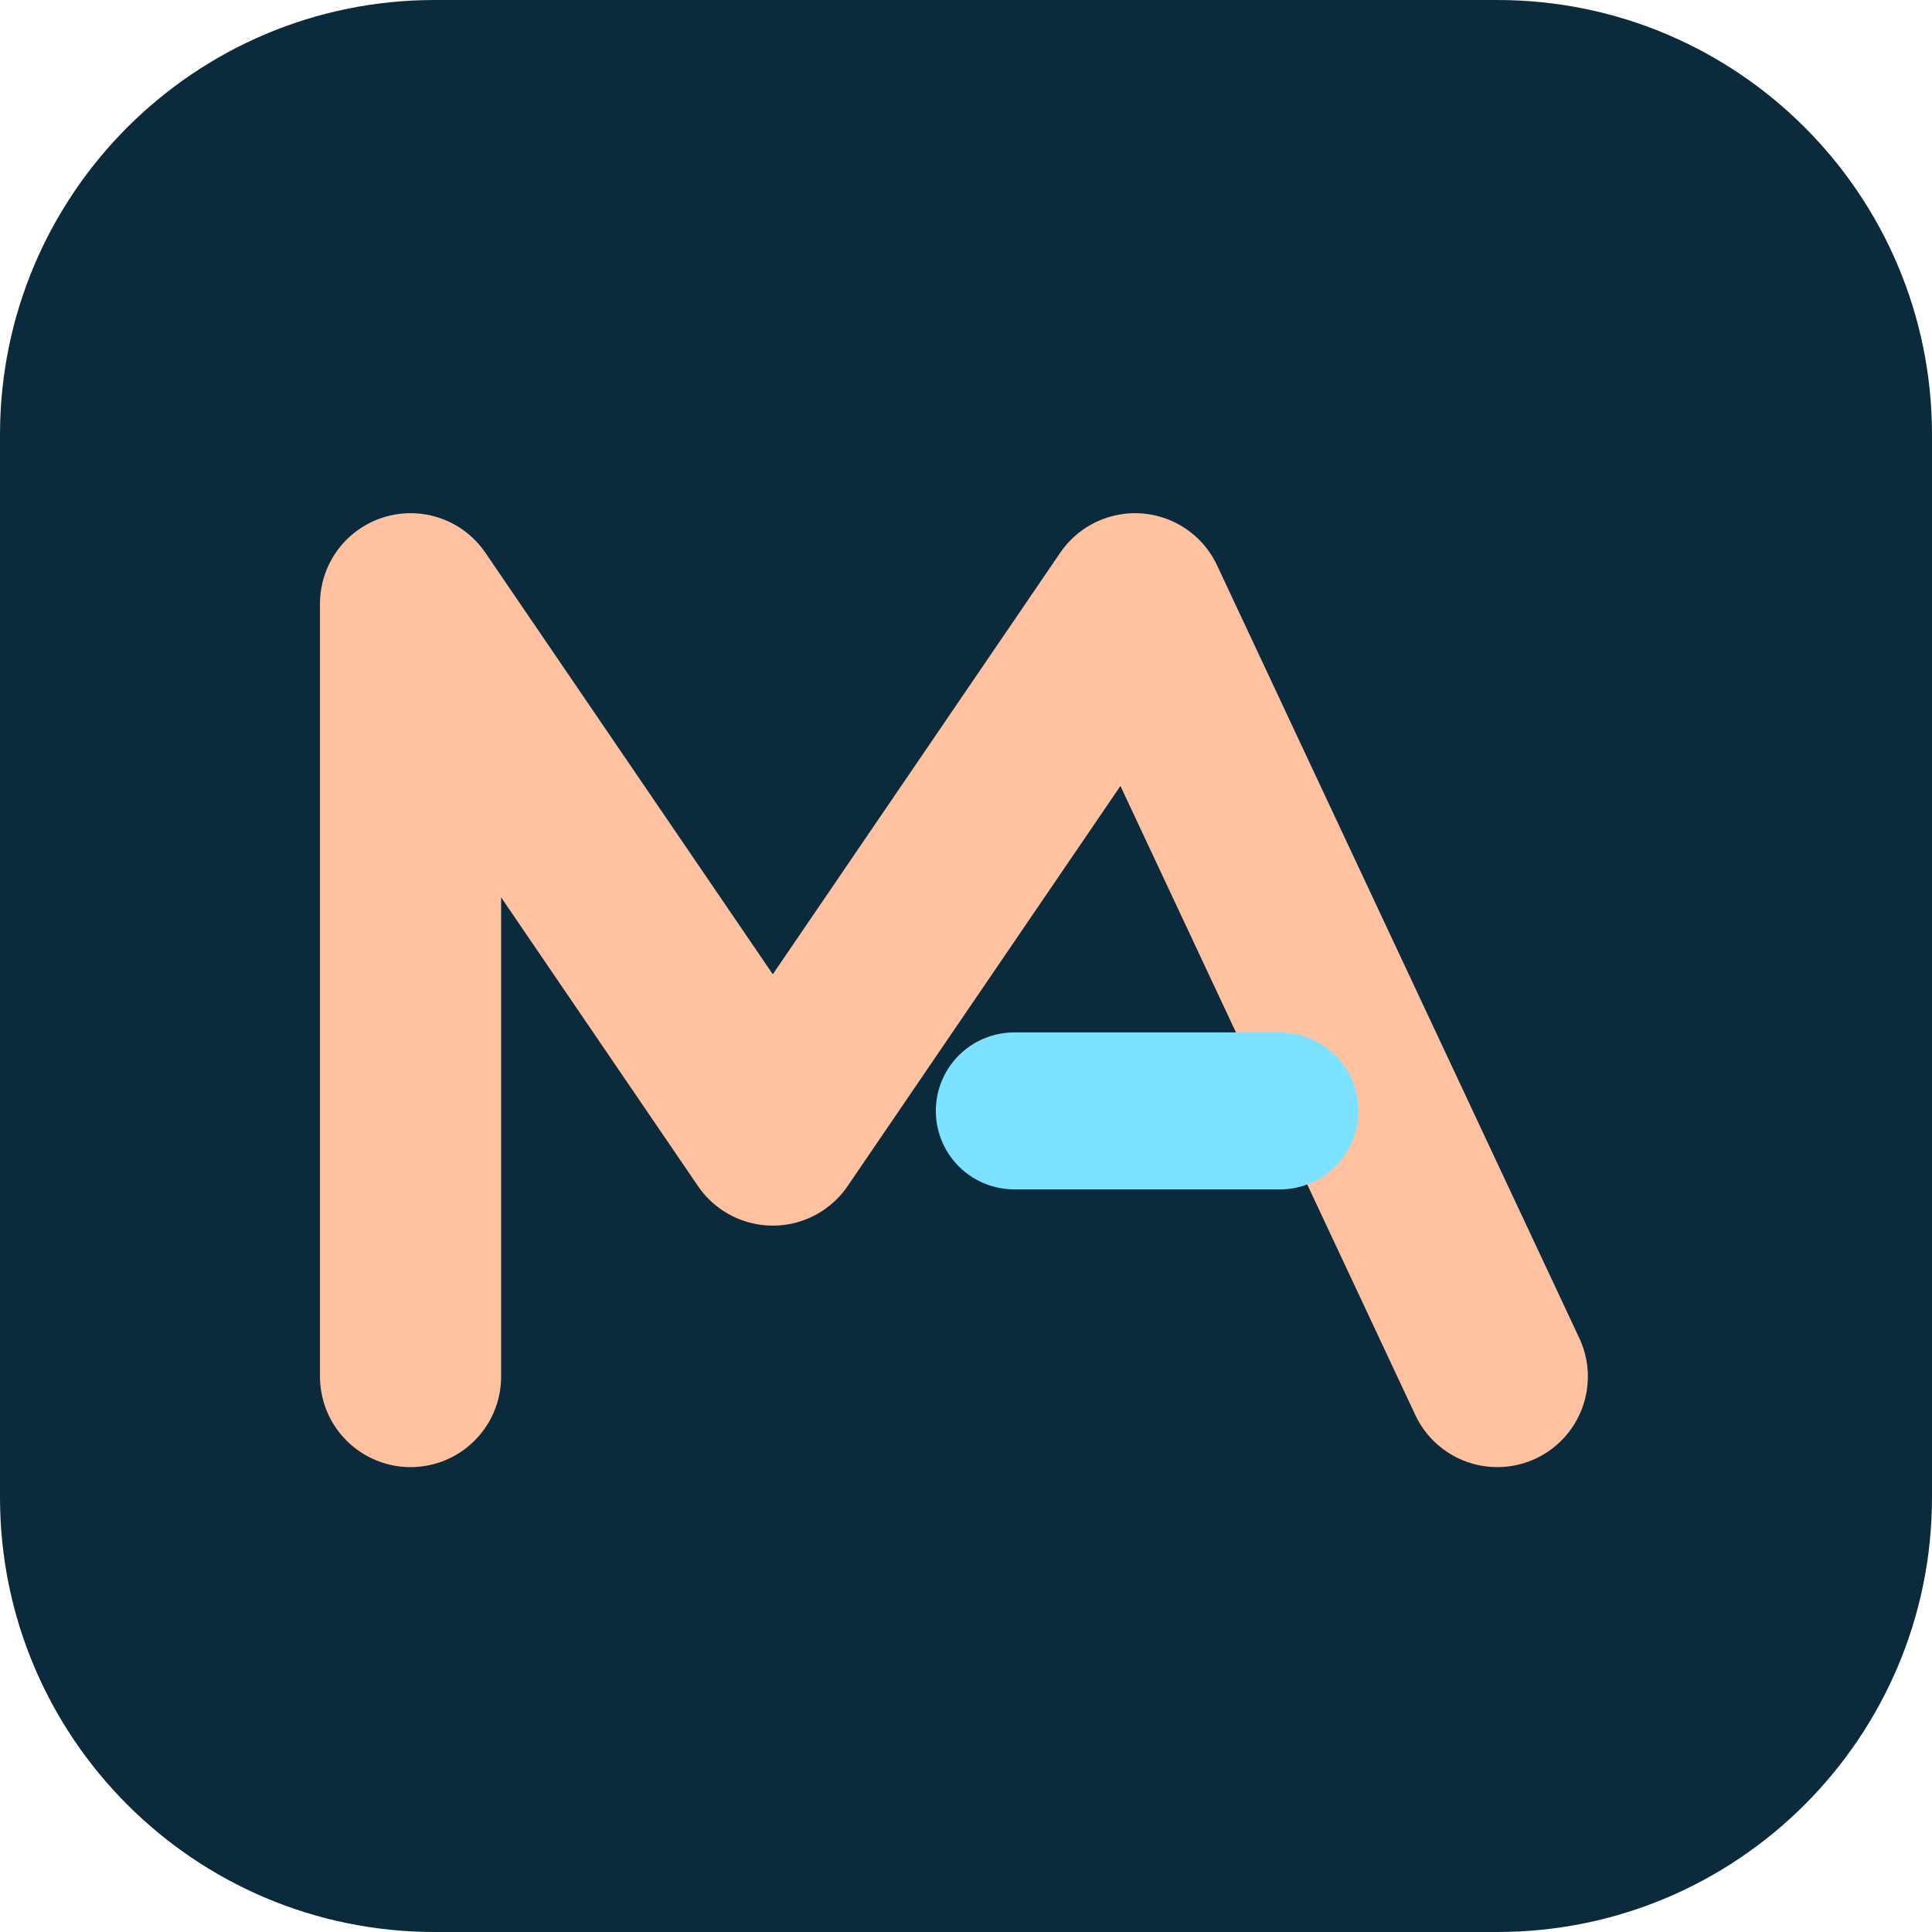
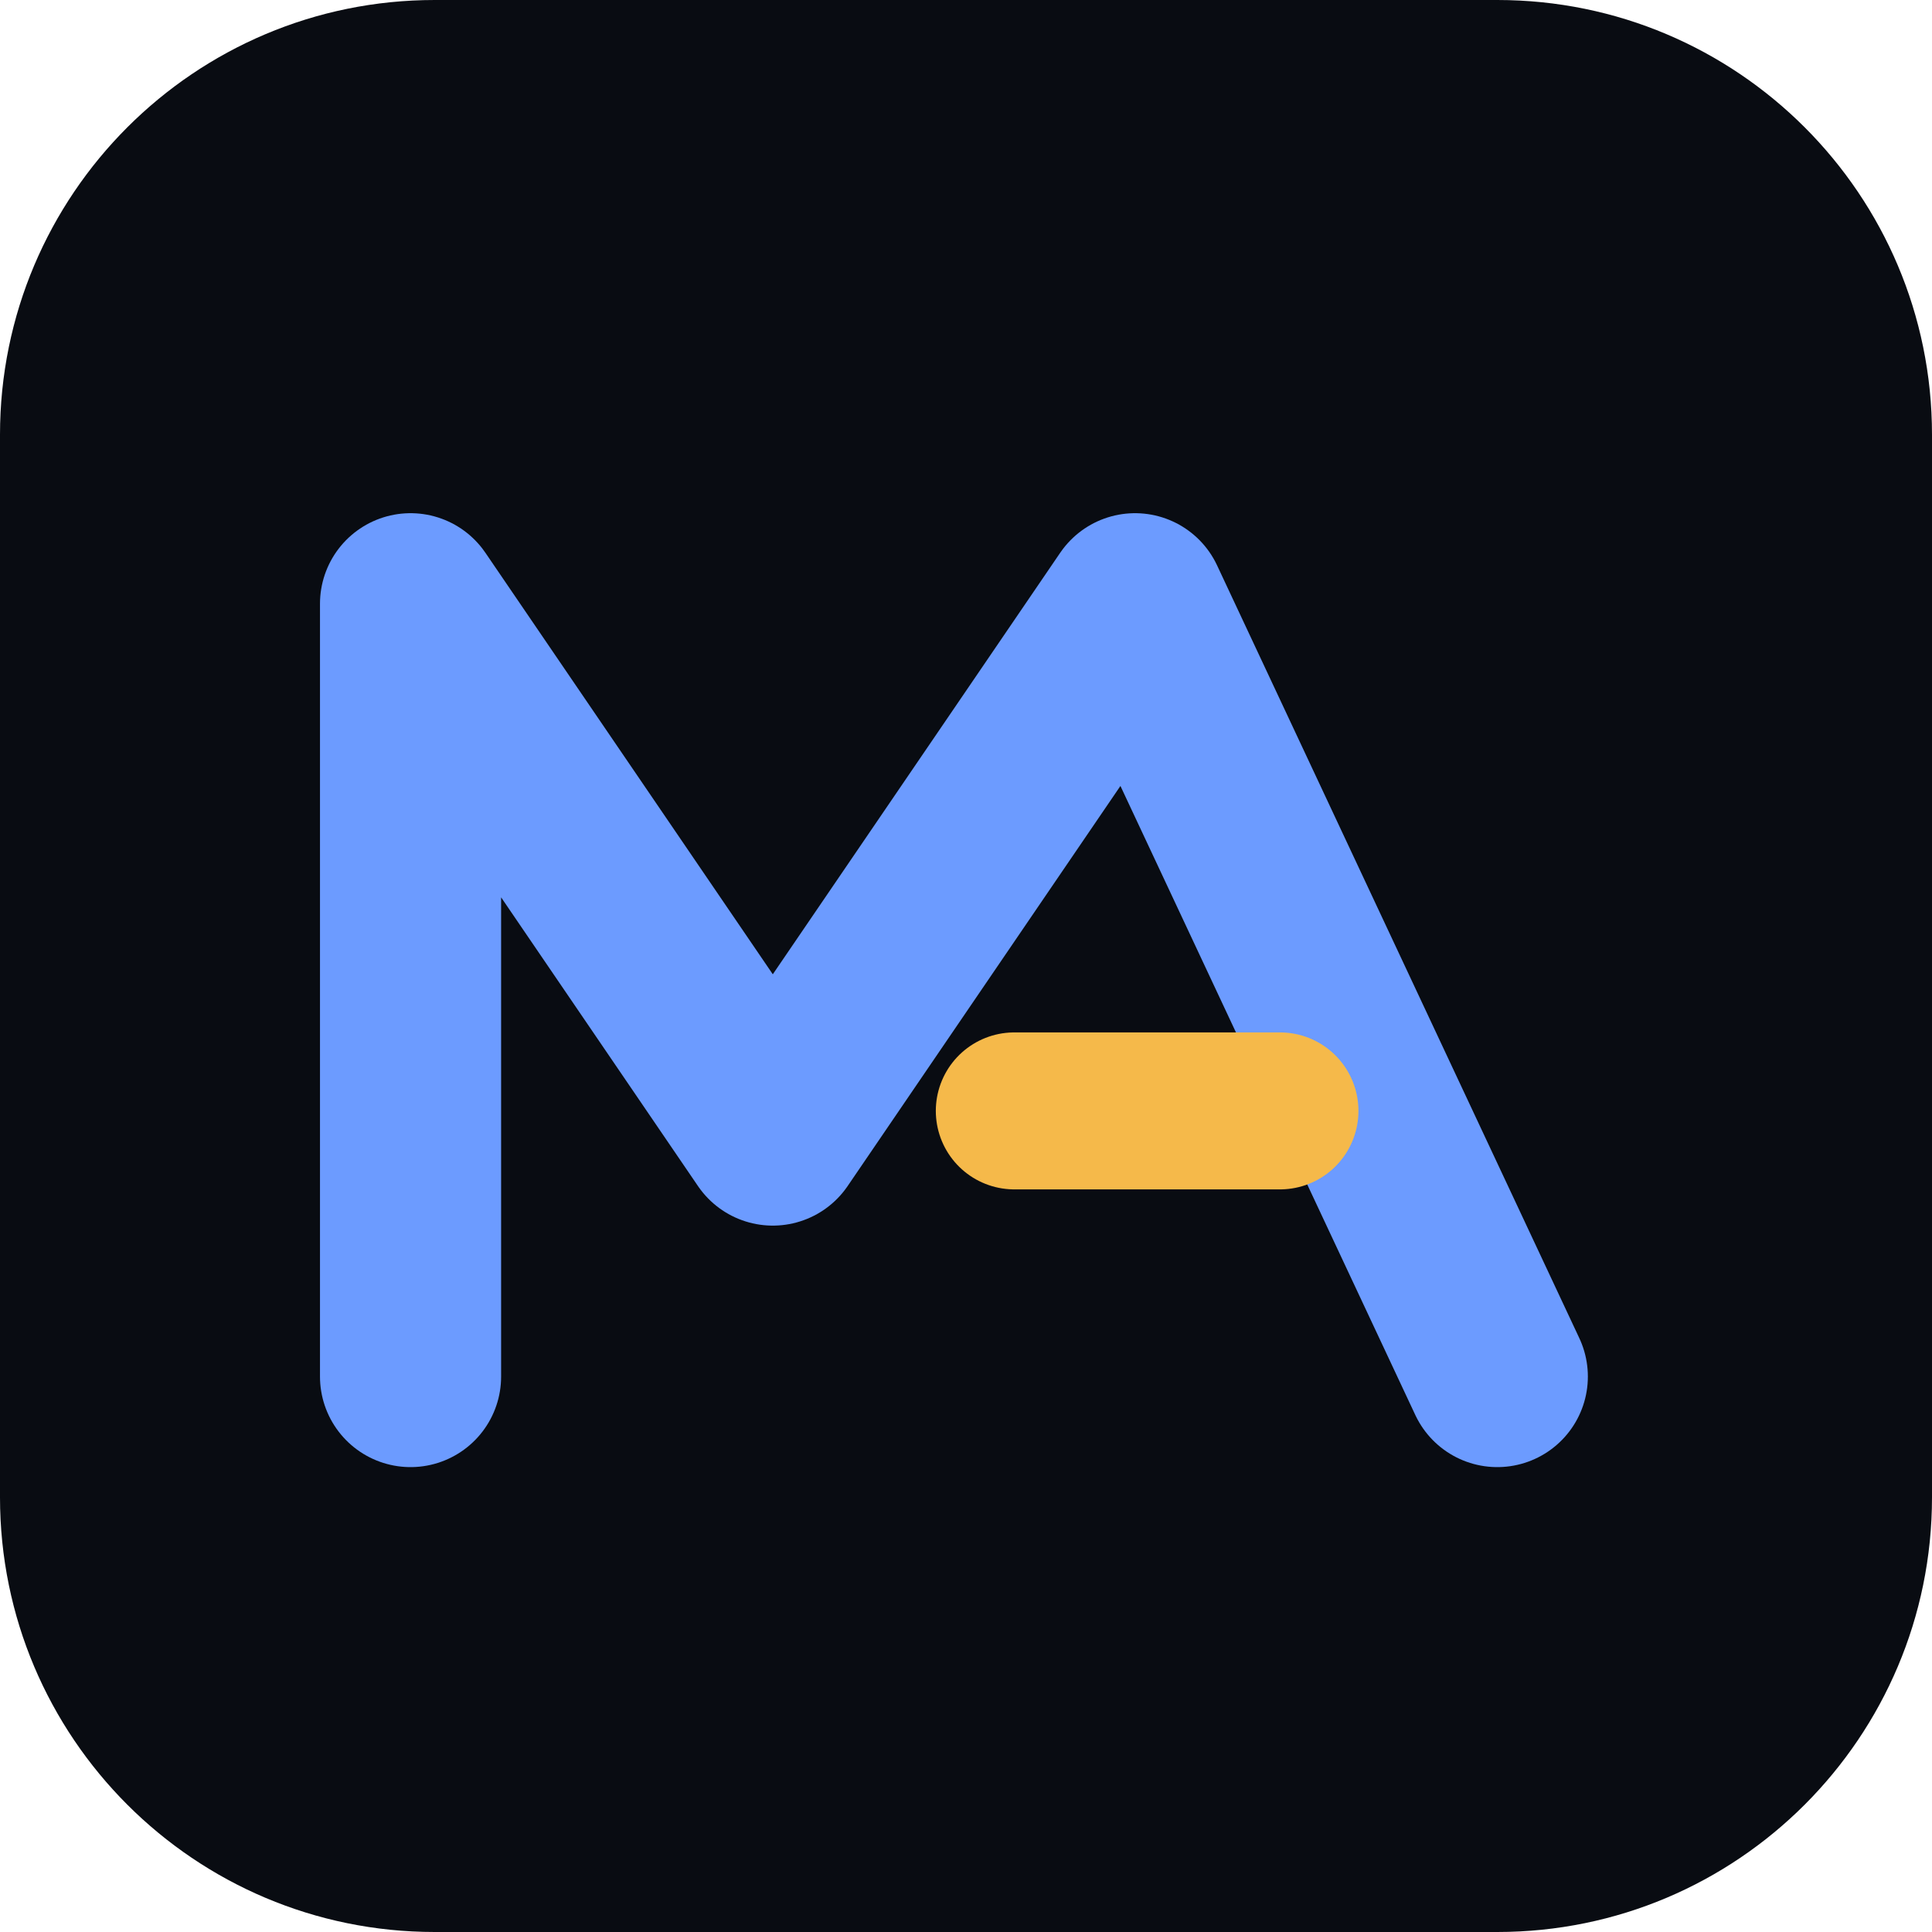
<svg xmlns="http://www.w3.org/2000/svg" viewBox="0 0 160 160">
-   <rect width="160" height="160" rx="36" fill="#0B2B3C" />
-   <path d="M34 114 V50 L64 94 L94 50 L124 114" fill="none" stroke="#FFC2A1" stroke-width="15" stroke-linecap="round" stroke-linejoin="round" />
-   <path d="M84 92 H106" fill="none" stroke="#7DE2FF" stroke-width="13" stroke-linecap="round" />
+   <rect width="160" height="160" rx="36" fill="#090C12" />
+   <path d="M34 114 V50 L64 94 L94 50 L124 114" fill="none" stroke="#6C9BFF" stroke-width="15" stroke-linecap="round" stroke-linejoin="round" />
+   <path d="M84 92 H106" fill="none" stroke="#F5B94A" stroke-width="13" stroke-linecap="round" />
</svg>
